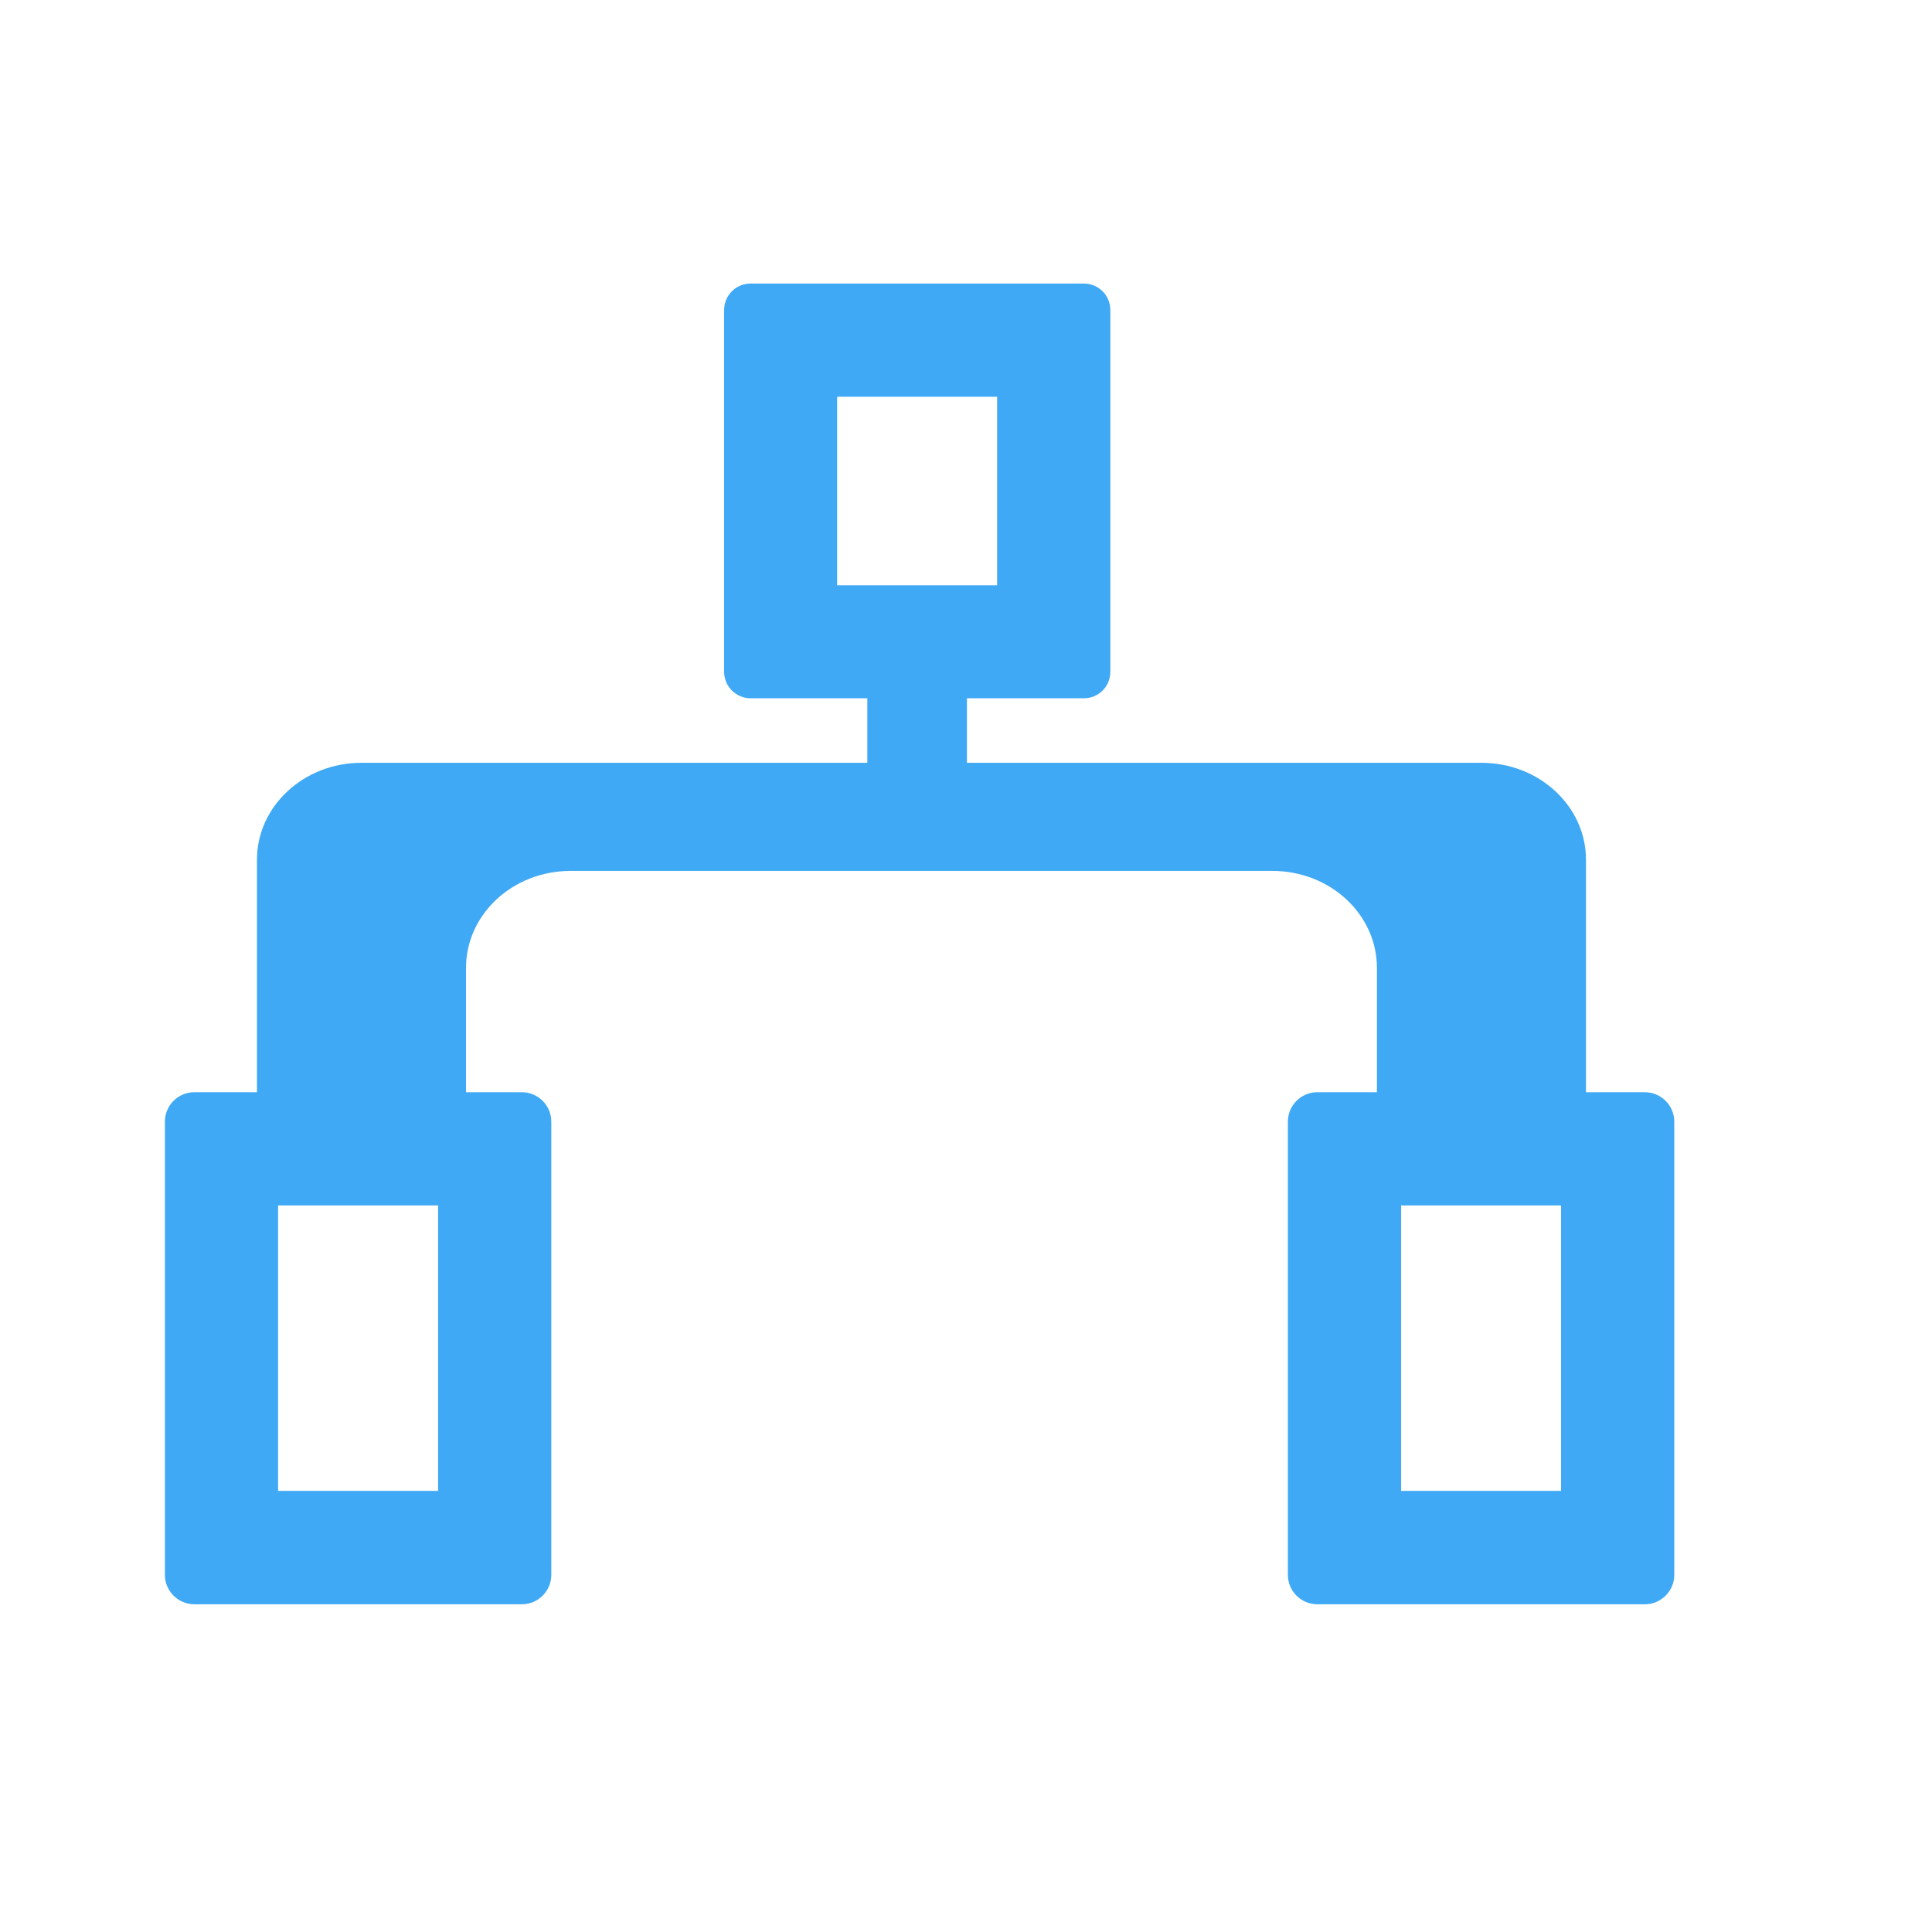
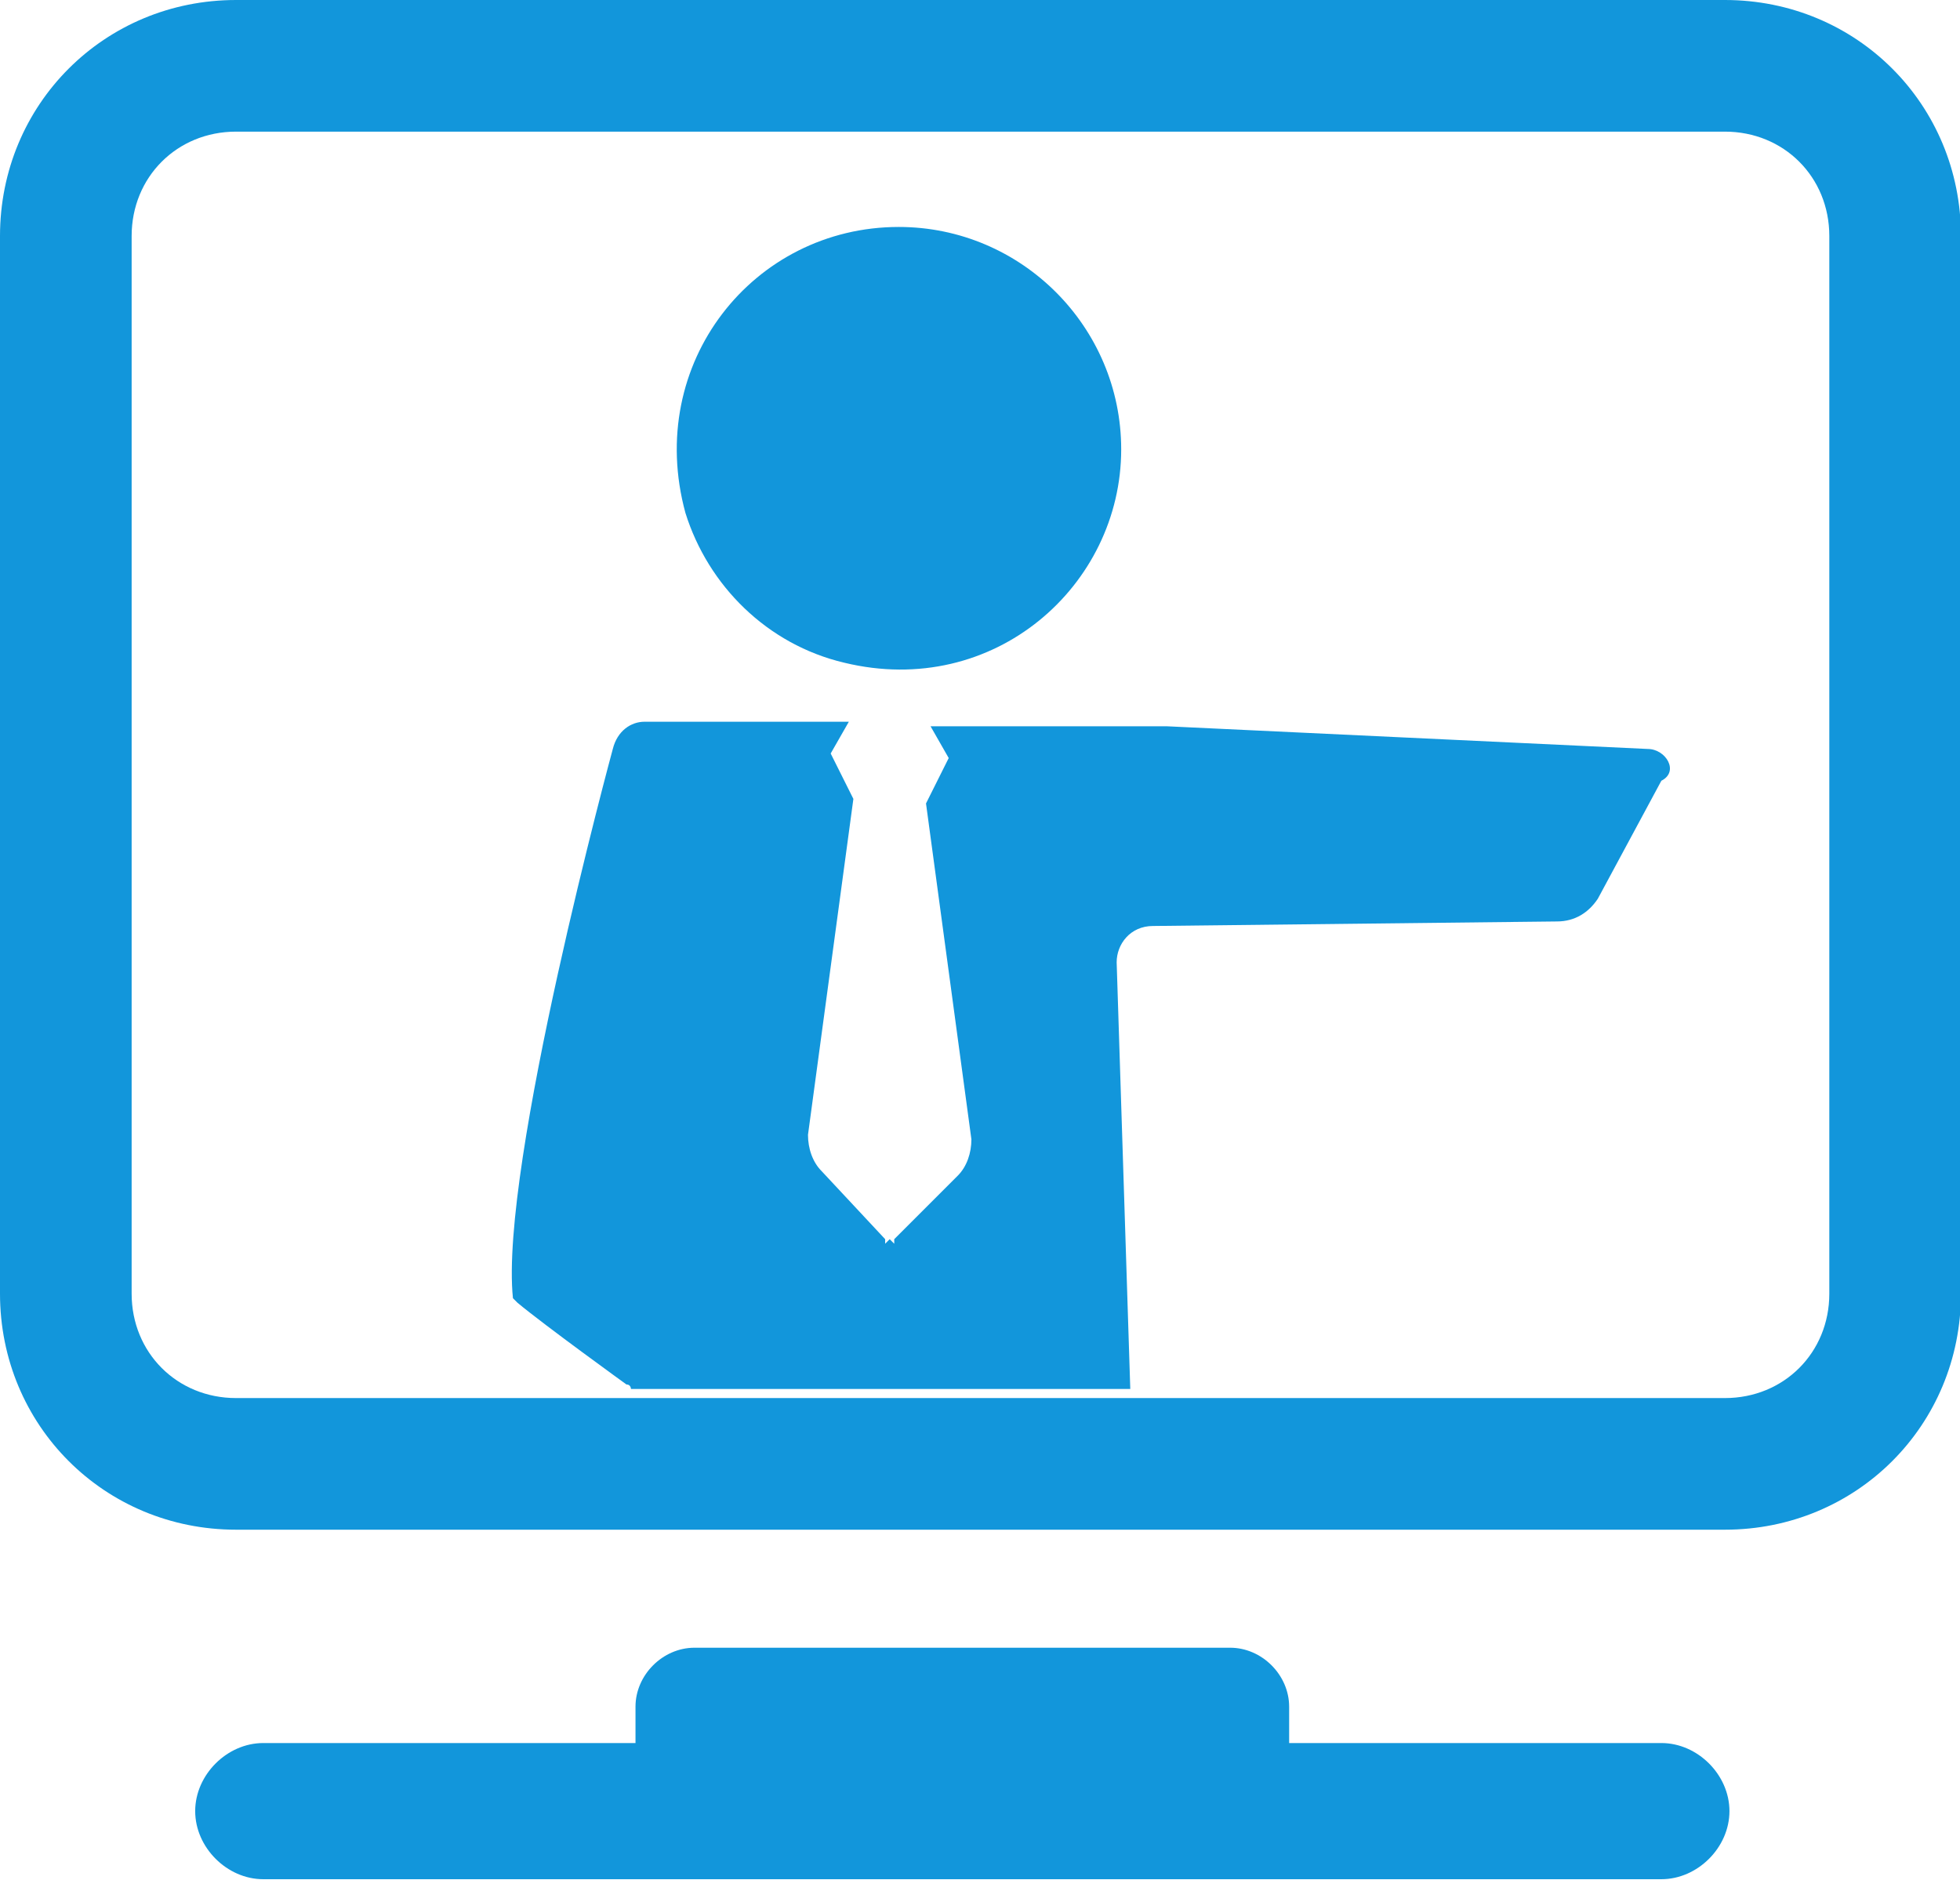
- <svg xmlns="http://www.w3.org/2000/svg" t="1584413873792" class="icon" viewBox="0 0 1024 1024" version="1.1" p-id="2619" width="200" height="200">
+ <svg xmlns="http://www.w3.org/2000/svg" t="1650552812525" class="icon" viewBox="0 0 1068 1024" version="1.1" p-id="2838" width="208.594" height="200">
  <defs>
    <style type="text/css" />
  </defs>
-   <path d="M232.2 638.9v151.3h-84.8V638.9h84.8m44.4-60H103c-8.6 0-15.6 7-15.6 15.6v240.2c0 8.6 7 15.6 15.6 15.6h173.6c8.6 0 15.6-7 15.6-15.6V594.5c0-8.6-7-15.6-15.6-15.6zM827.4 638.9v151.3h-84.8V638.9h84.8m44.4-60H698.2c-8.6 0-15.6 7-15.6 15.6v240.2c0 8.6 7 15.6 15.6 15.6h173.6c8.6 0 15.6-7 15.6-15.6V594.5c0-8.6-7-15.6-15.6-15.6zM528.5 210.3v99.9h-84.8v-99.9h84.8m46-60H397.8c-7.8 0-14 6.3-14 14v191.8c0 7.7 6.3 14 14 14h176.7c7.8 0 14-6.3 14-14V164.3c0-7.8-6.3-14-14-14z" fill="#3FA9F5" p-id="2620" />
-   <path d="M785.2 600.3c-14 0-25.4-9.6-25.4-21.4v-66c0-37.6-26.9-69.3-63.3-78.6h88.7c14 0 25.4 9.6 25.4 21.4V579c0 11.7-11.4 21.3-25.4 21.3z m-593.6 0c-14 0-25.4-9.6-25.4-21.4V455.7c0-11.8 11.4-21.4 25.4-21.4h88.7c-36.4 9.3-63.3 41-63.3 78.6v66c0 11.8-11.4 21.4-25.4 21.4z" fill="#3FA9F5" p-id="2621" />
-   <path d="M780.6 464.3v5.1l-2.4-5.1h2.4m-582 0c-0.9 1.7-1.7 3.4-2.4 5.1v-5.1h2.4m586.6-60H191.6c-30.6 0-55.4 23-55.4 51.4V579c0 28.4 24.8 51.4 55.4 51.4s55.4-23 55.4-51.4v-66c0-28.4 24.8-51.4 55.4-51.4h372c30.6 0 55.4 23 55.4 51.4v66c0 28.4 24.8 51.4 55.4 51.4s55.4-23 55.4-51.4V455.7c0-28.4-24.8-51.4-55.4-51.4z" fill="#3FA9F5" p-id="2622" />
-   <path d="M490.2 317.9H482c-12.3 0-22.3 10-22.3 22.3v88.4c0 12.3 10 22.3 22.3 22.3h8.2c12.3 0 22.3-10 22.3-22.3v-88.4c0-12.3-10-22.3-22.3-22.3z" fill="#3FA9F5" p-id="2623" />
+   <path d="M939.903 0H128.618C56.889 0 0 56.889 0 128.618v576.309c0 71.729 56.889 128.618 128.618 128.618H939.903c71.729 0 128.618-56.889 128.618-128.618V128.618C1068.522 56.889 1011.633 0 939.903 0z m56.889 704.928c0 32.155-24.734 56.889-56.889 56.889H128.618c-32.155 0-56.889-24.734-56.889-56.889V128.618c0-32.155 24.734-56.889 56.889-56.889H939.903c32.155 0 56.889 24.734 56.889 56.889v576.309zM905.275 949.797h-202.821v-19.787c0-17.314-14.841-32.155-32.155-32.155H378.435c-17.314 0-32.155 14.841-32.155 32.155v19.787H143.459c-19.787 0-37.101 17.314-37.101 37.101s17.314 37.101 37.101 37.101h761.816c19.787 0 37.101-17.314 37.101-37.101s-17.314-37.101-37.101-37.101z" fill="#1296db" p-id="2839" />
+   <path d="M897.855 408.116L635.671 395.749h-128.618l9.894 17.314-12.367 24.734 24.734 183.034c0 7.42-2.473 14.841-7.42 19.787l-34.628 34.628v2.473l-2.473-2.473-2.473 2.473v-2.473l-34.628-37.101c-4.947-4.947-7.42-12.367-7.42-19.787l24.734-183.034-12.367-24.734 9.894-17.314h-111.304c-7.42 0-14.841 4.947-17.314 14.841 0 0-61.836 227.556-54.415 299.285l2.473 2.473c14.841 12.367 59.362 44.522 59.362 44.522 2.473 0 2.473 2.473 2.473 2.473h272.077l-7.42-232.502c0-9.894 7.42-19.787 19.787-19.787l220.135-2.473c9.894 0 17.314-4.947 22.261-12.367l34.628-64.309c9.894-4.947 2.473-17.314-7.42-17.314zM460.058 361.121c81.623 19.787 150.879-42.048 150.879-116.251 0-66.783-54.415-121.198-121.198-121.198-79.15 0-138.512 74.203-116.251 155.826 12.367 39.575 44.522 71.729 86.57 81.623z" fill="#1296db" p-id="2840" />
</svg>
